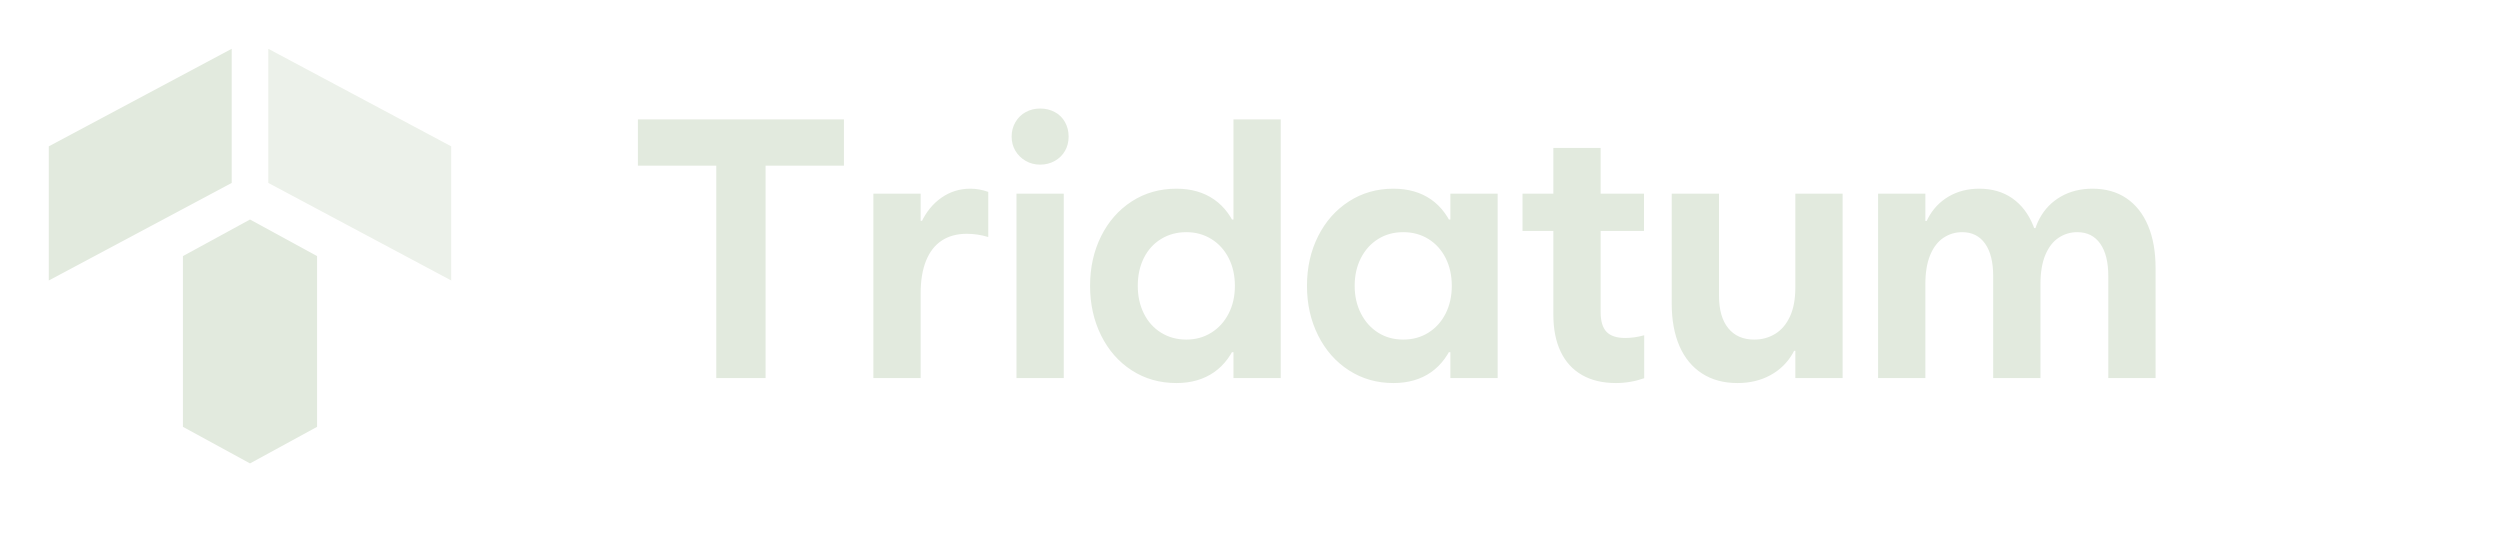
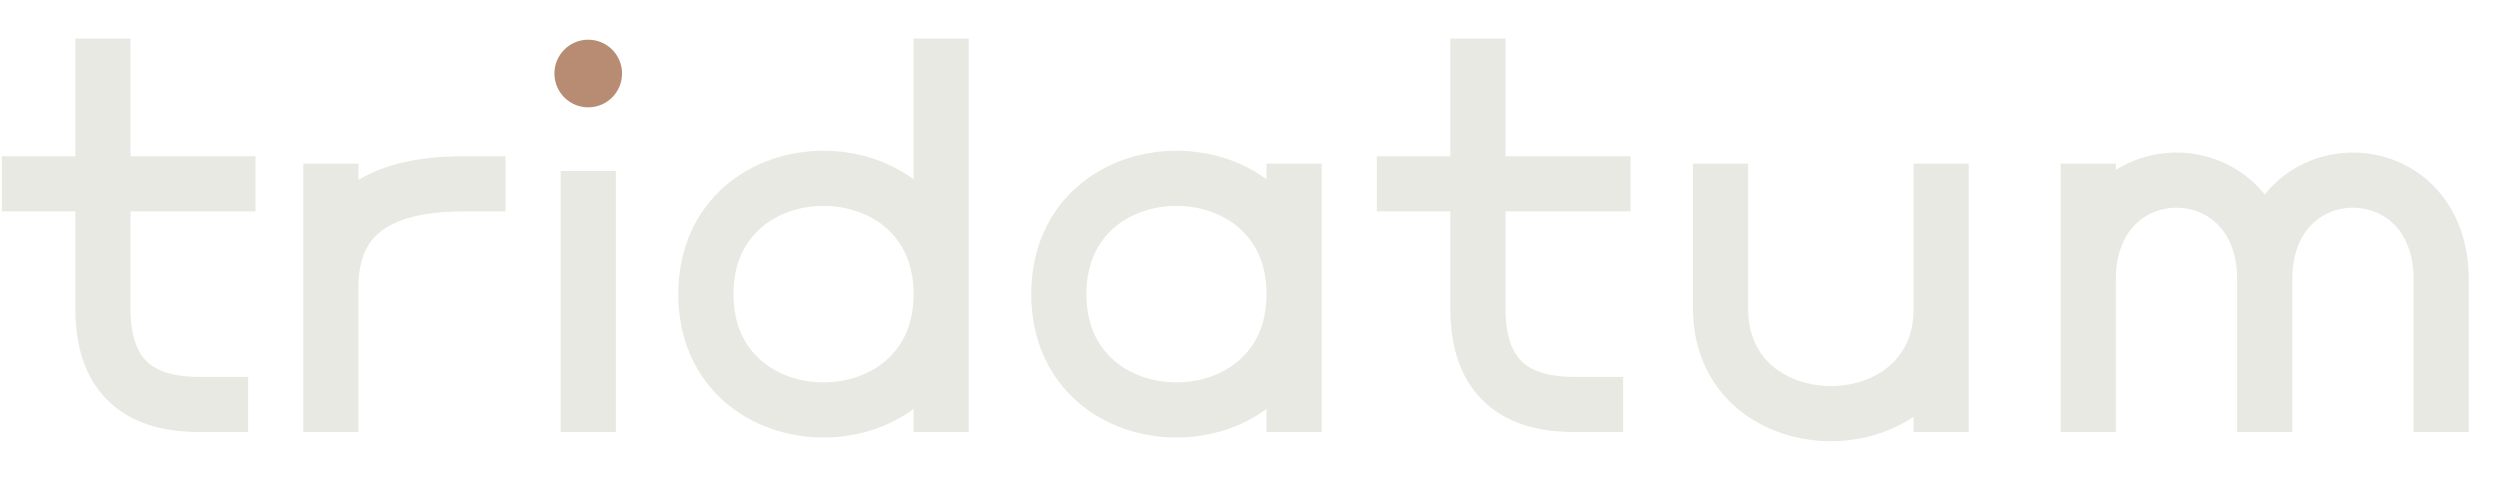
- <svg xmlns="http://www.w3.org/2000/svg" viewBox="0 0 205 44">
-   <g fill="#e2eade" transform="translate(1 1)">
-     <path d="M3 11 18 3v11L3 22Z" />
-     <path d="m21 3 15 8v11l-15-8Z" opacity=".65" />
-     <path d="m14 20 5.5-3 5.5 3v14l-5.5 3-5.5-3Z" />
+ <svg xmlns="http://www.w3.org/2000/svg" viewBox="0 0 340 68" color="#e8e9e3" role="img" aria-label="Tridatum">
+   <g fill="none" stroke="currentColor" stroke-width="7.5" stroke-linecap="square" stroke-linejoin="round">
+     <path d="M14 9v33q0 13 13 13h3M4 25h27" />
+     <path d="M45 55V26m0 13q0-14 18-14h2" />
+     <path d="M80 27v28" />
+     <path d="M128 9v46m0-15c0-21-32-21-32 0s32 21 32 0" />
+     <path d="M176 26v29m0-15c0-21-32-21-32 0s32 21 32 0" />
+     <path d="M201 9v33q0 13 13 13h3M191 25h27" />
+     <path d="M234 26v16c0 19 30 19 30 0V26m0 16v13" />
+     <path d="M284 55V26m0 12c0-18 24-18 24 0v17m0-17c0-18 24-18 24 0v17" />
  </g>
-   <path fill="#e2eade" d="M52.309 9.789H69.203V13.583H52.309ZM58.734 9.789H62.777V31.0H58.734ZM71.616 15.883H75.493V31.0H71.616ZM74.931 21.149V18.104H75.962L74.931 21.149Q74.931 19.542 75.54 18.241Q76.15 16.94 77.206 16.206Q78.261 15.473 79.565 15.473Q80.3 15.473 81.037 15.734V19.435Q80.156 19.171 79.275 19.171Q78.064 19.171 77.219 19.73Q76.374 20.29 75.934 21.386Q75.493 22.482 75.493 24.052ZM83.352 15.883H87.229V31.0H83.352ZM82.954 11.2Q82.954 10.548 83.266 10.015Q83.577 9.481 84.108 9.191Q84.639 8.9 85.291 8.9Q85.955 8.9 86.495 9.191Q87.034 9.481 87.331 10.015Q87.627 10.548 87.627 11.2Q87.627 11.852 87.331 12.371Q87.034 12.89 86.495 13.195Q85.955 13.5 85.291 13.5Q84.639 13.5 84.108 13.195Q83.577 12.89 83.266 12.371Q82.954 11.852 82.954 11.2ZM105.021 9.789H101.144V19.428L101.8 23.441L101.144 27.953V31.0H105.021ZM100.675 28.883H102.521V18H100.675L102.169 23.441Q102.169 20.8 101.5 19.019Q100.831 17.238 99.554 16.355Q98.277 15.473 96.471 15.473Q94.415 15.473 92.806 16.513Q91.196 17.553 90.291 19.369Q89.386 21.186 89.386 23.441Q89.386 25.68 90.29 27.505Q91.195 29.33 92.805 30.37Q94.415 31.41 96.471 31.41Q98.277 31.41 99.554 30.521Q100.831 29.633 101.5 27.858Q102.169 26.083 102.169 23.441ZM93.297 23.441Q93.297 22.155 93.796 21.155Q94.296 20.155 95.21 19.596Q96.124 19.037 97.281 19.037Q98.415 19.037 99.324 19.596Q100.233 20.155 100.747 21.155Q101.261 22.155 101.261 23.441Q101.261 24.716 100.747 25.716Q100.233 26.715 99.324 27.281Q98.415 27.846 97.281 27.846Q96.124 27.846 95.21 27.281Q94.296 26.715 93.796 25.708Q93.297 24.701 93.297 23.441ZM114.257 31.41Q112.231 31.41 110.615 30.37Q108.998 29.33 108.085 27.505Q107.172 25.68 107.172 23.441Q107.172 21.186 108.085 19.369Q108.998 17.553 110.615 16.513Q112.231 15.473 114.257 15.473Q116.076 15.473 117.347 16.355Q118.617 17.238 119.286 19.019Q119.955 20.8 119.955 23.441L118.461 18H120.307V28.883H118.461L119.955 23.441Q119.955 26.083 119.286 27.858Q118.617 29.633 117.347 30.521Q116.076 31.41 114.257 31.41ZM119.047 23.441Q119.047 22.155 118.539 21.155Q118.032 20.155 117.126 19.596Q116.22 19.037 115.065 19.037Q113.91 19.037 113.011 19.596Q112.111 20.155 111.597 21.155Q111.083 22.155 111.083 23.441Q111.083 24.699 111.597 25.707Q112.111 26.715 113.011 27.281Q113.91 27.846 115.065 27.846Q116.22 27.846 117.126 27.281Q118.032 26.715 118.539 25.716Q119.047 24.716 119.047 23.441ZM118.93 31.0V27.953L119.587 23.441L118.93 19.428V15.883H122.807V31.0ZM124.846 15.883H134.807V18.935H124.846ZM127.375 25.802V12.133H131.252V25.592Q131.252 26.701 131.733 27.207Q132.214 27.714 133.271 27.714Q134.021 27.714 134.824 27.492V31.015Q133.689 31.41 132.505 31.41Q130.881 31.41 129.729 30.753Q128.577 30.097 127.976 28.838Q127.375 27.58 127.375 25.802ZM151.094 31.0H147.217V15.883H151.094ZM143.848 27.846Q144.786 27.846 145.552 27.385Q146.319 26.925 146.768 25.972Q147.217 25.019 147.217 23.588L147.667 26.322V28.766H146.749L147.667 26.322Q147.667 27.826 147.006 28.975Q146.346 30.124 145.169 30.767Q143.992 31.41 142.479 31.41Q140.784 31.41 139.57 30.626Q138.355 29.843 137.718 28.382Q137.081 26.92 137.081 24.896V15.883H140.958V24.252Q140.958 25.978 141.716 26.912Q142.474 27.846 143.848 27.846ZM154.003 15.883H157.88V31.0H154.003ZM160.897 19.037Q160.06 19.037 159.367 19.497Q158.673 19.958 158.277 20.911Q157.88 21.864 157.88 23.295L157.489 20.561V18.117H158.349L157.489 20.561Q157.489 19.057 158.091 17.908Q158.693 16.759 159.788 16.116Q160.883 15.473 162.296 15.473Q163.873 15.473 165.003 16.256Q166.132 17.04 166.725 18.501Q167.318 19.962 167.318 21.986V31.0H163.441V22.631Q163.441 20.917 162.777 19.977Q162.113 19.037 160.897 19.037ZM170.336 19.037Q169.498 19.037 168.805 19.497Q168.112 19.958 167.715 20.911Q167.318 21.864 167.318 23.295L166.625 20.561V18.703H167.533L166.625 20.561Q166.625 19.069 167.247 17.914Q167.87 16.759 168.997 16.116Q170.123 15.473 171.583 15.473Q173.207 15.473 174.365 16.256Q175.524 17.04 176.14 18.501Q176.757 19.962 176.757 21.986V31.0H172.88V22.631Q172.88 20.917 172.216 19.977Q171.552 19.037 170.336 19.037Z" />
+   <circle class="brand-point" cx="80" cy="10" r="4.6" fill="#b78c73" />
</svg>
